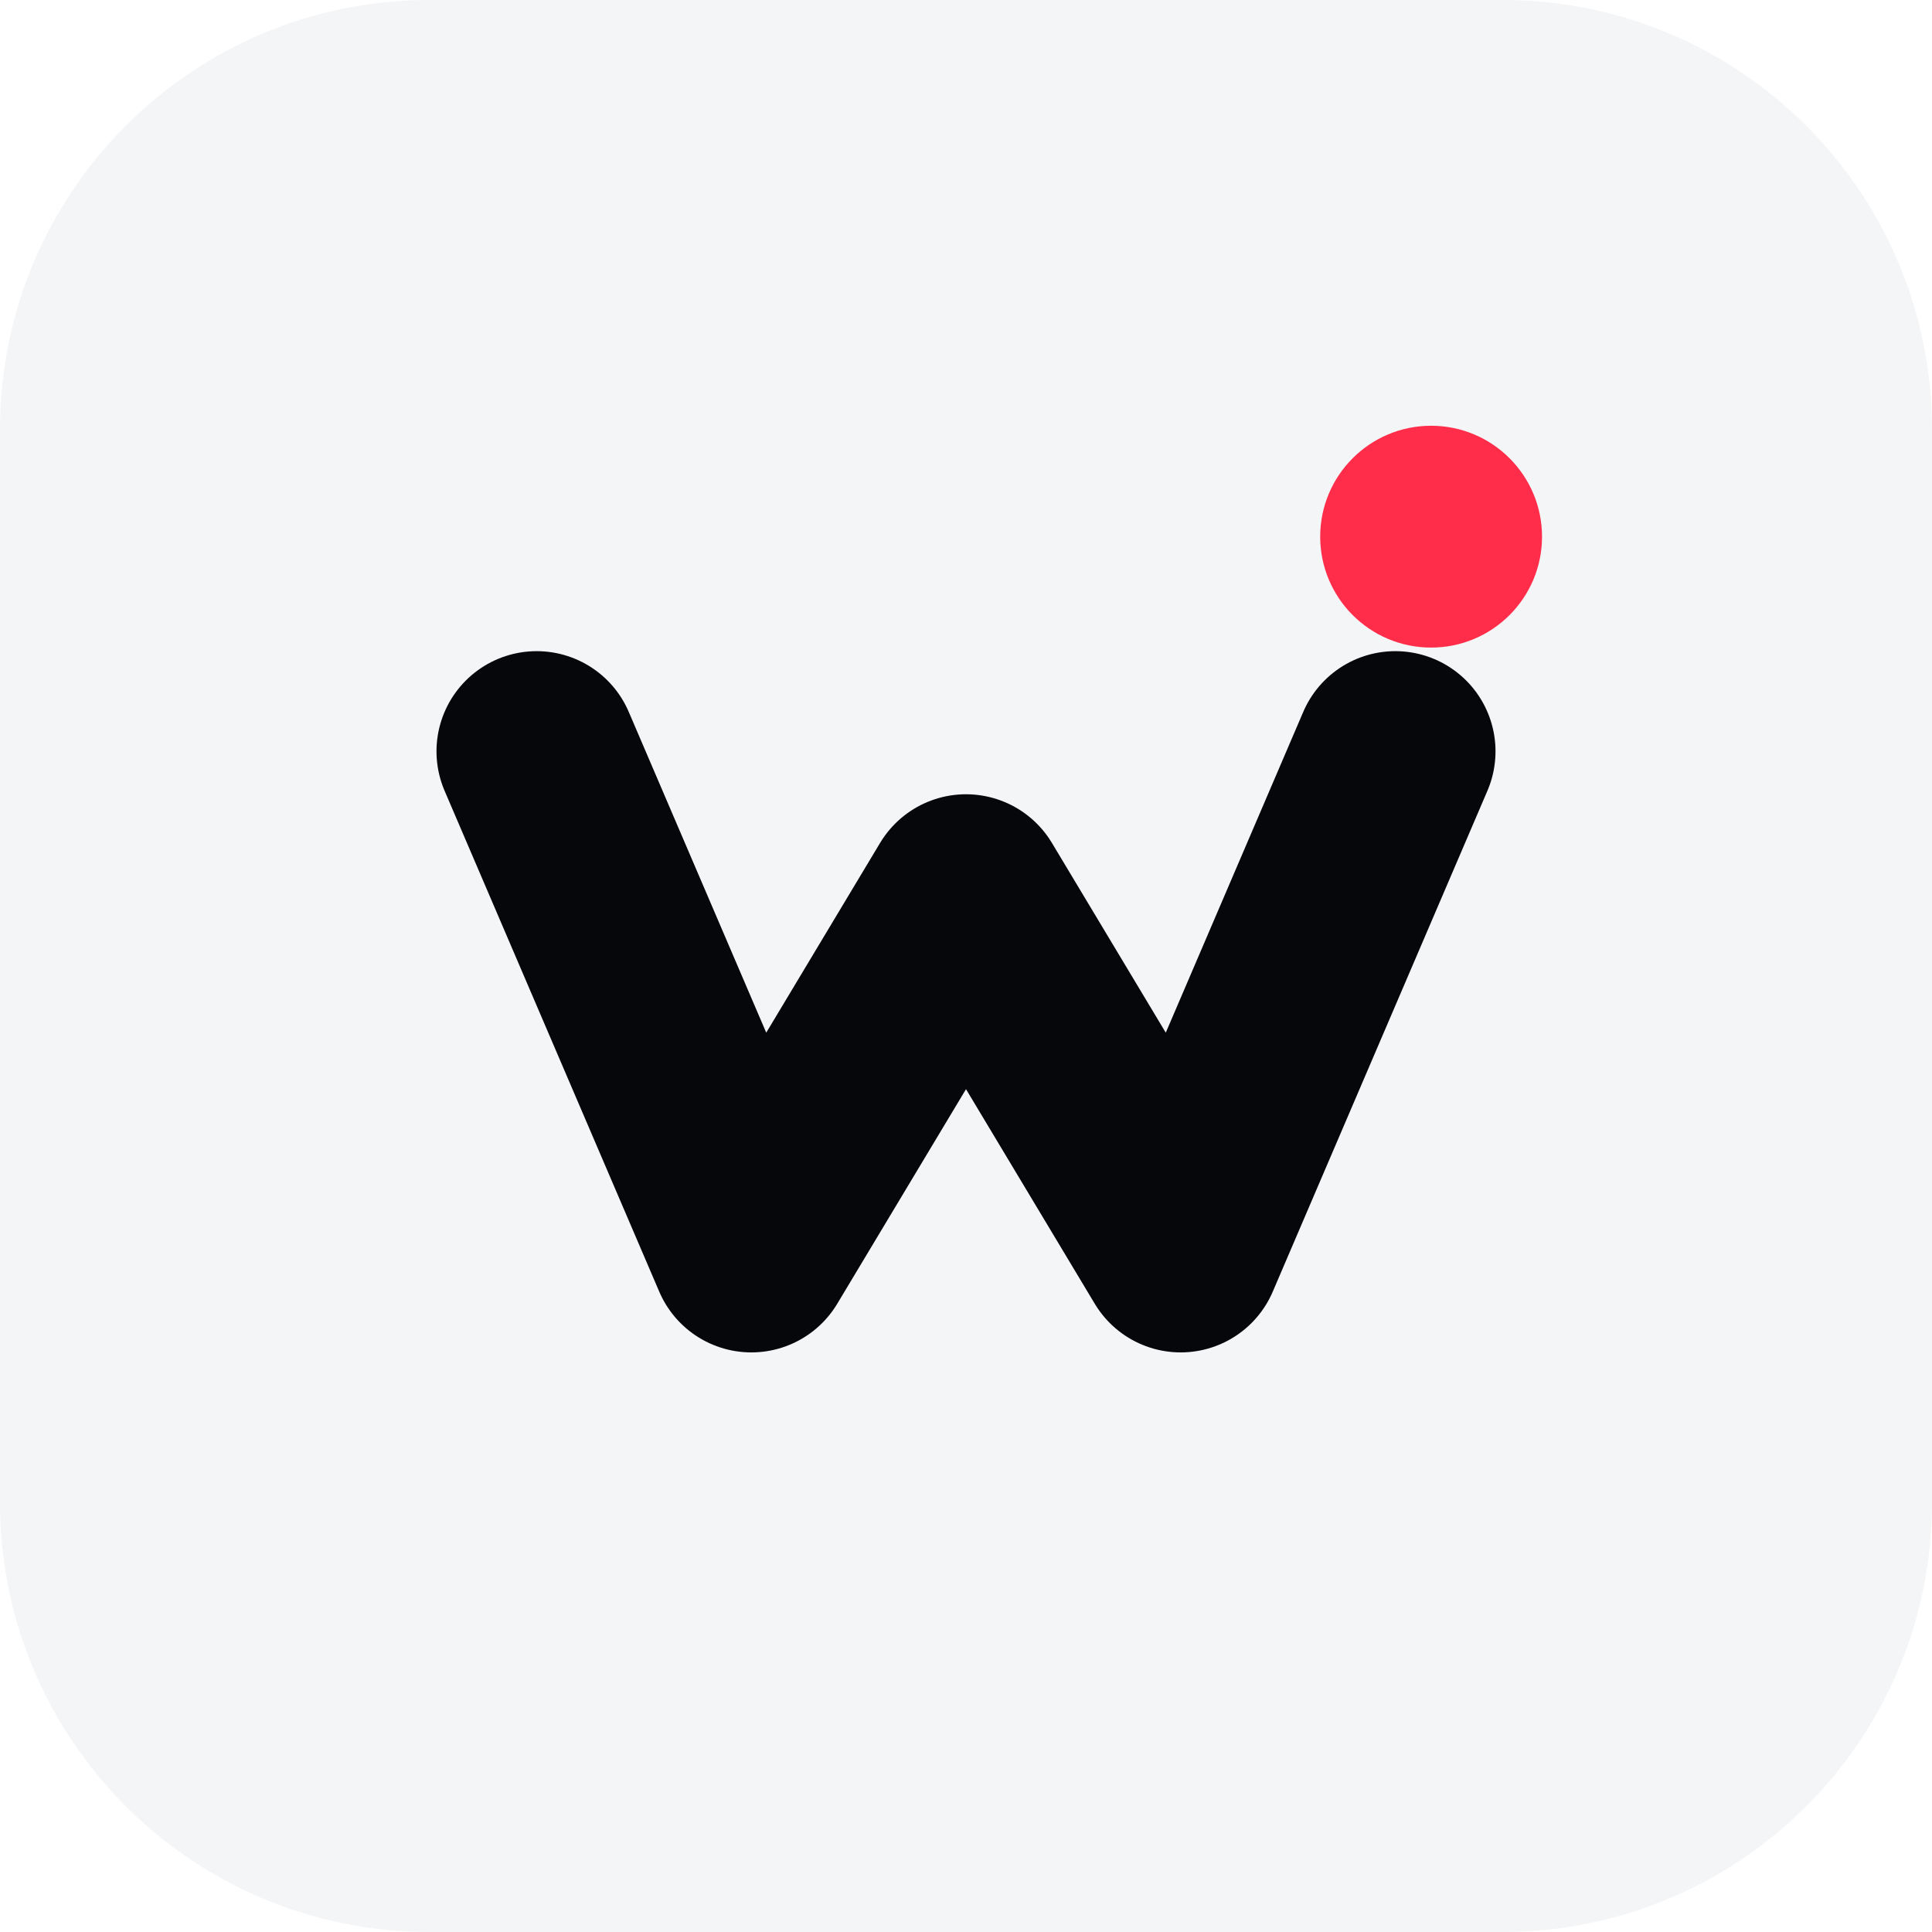
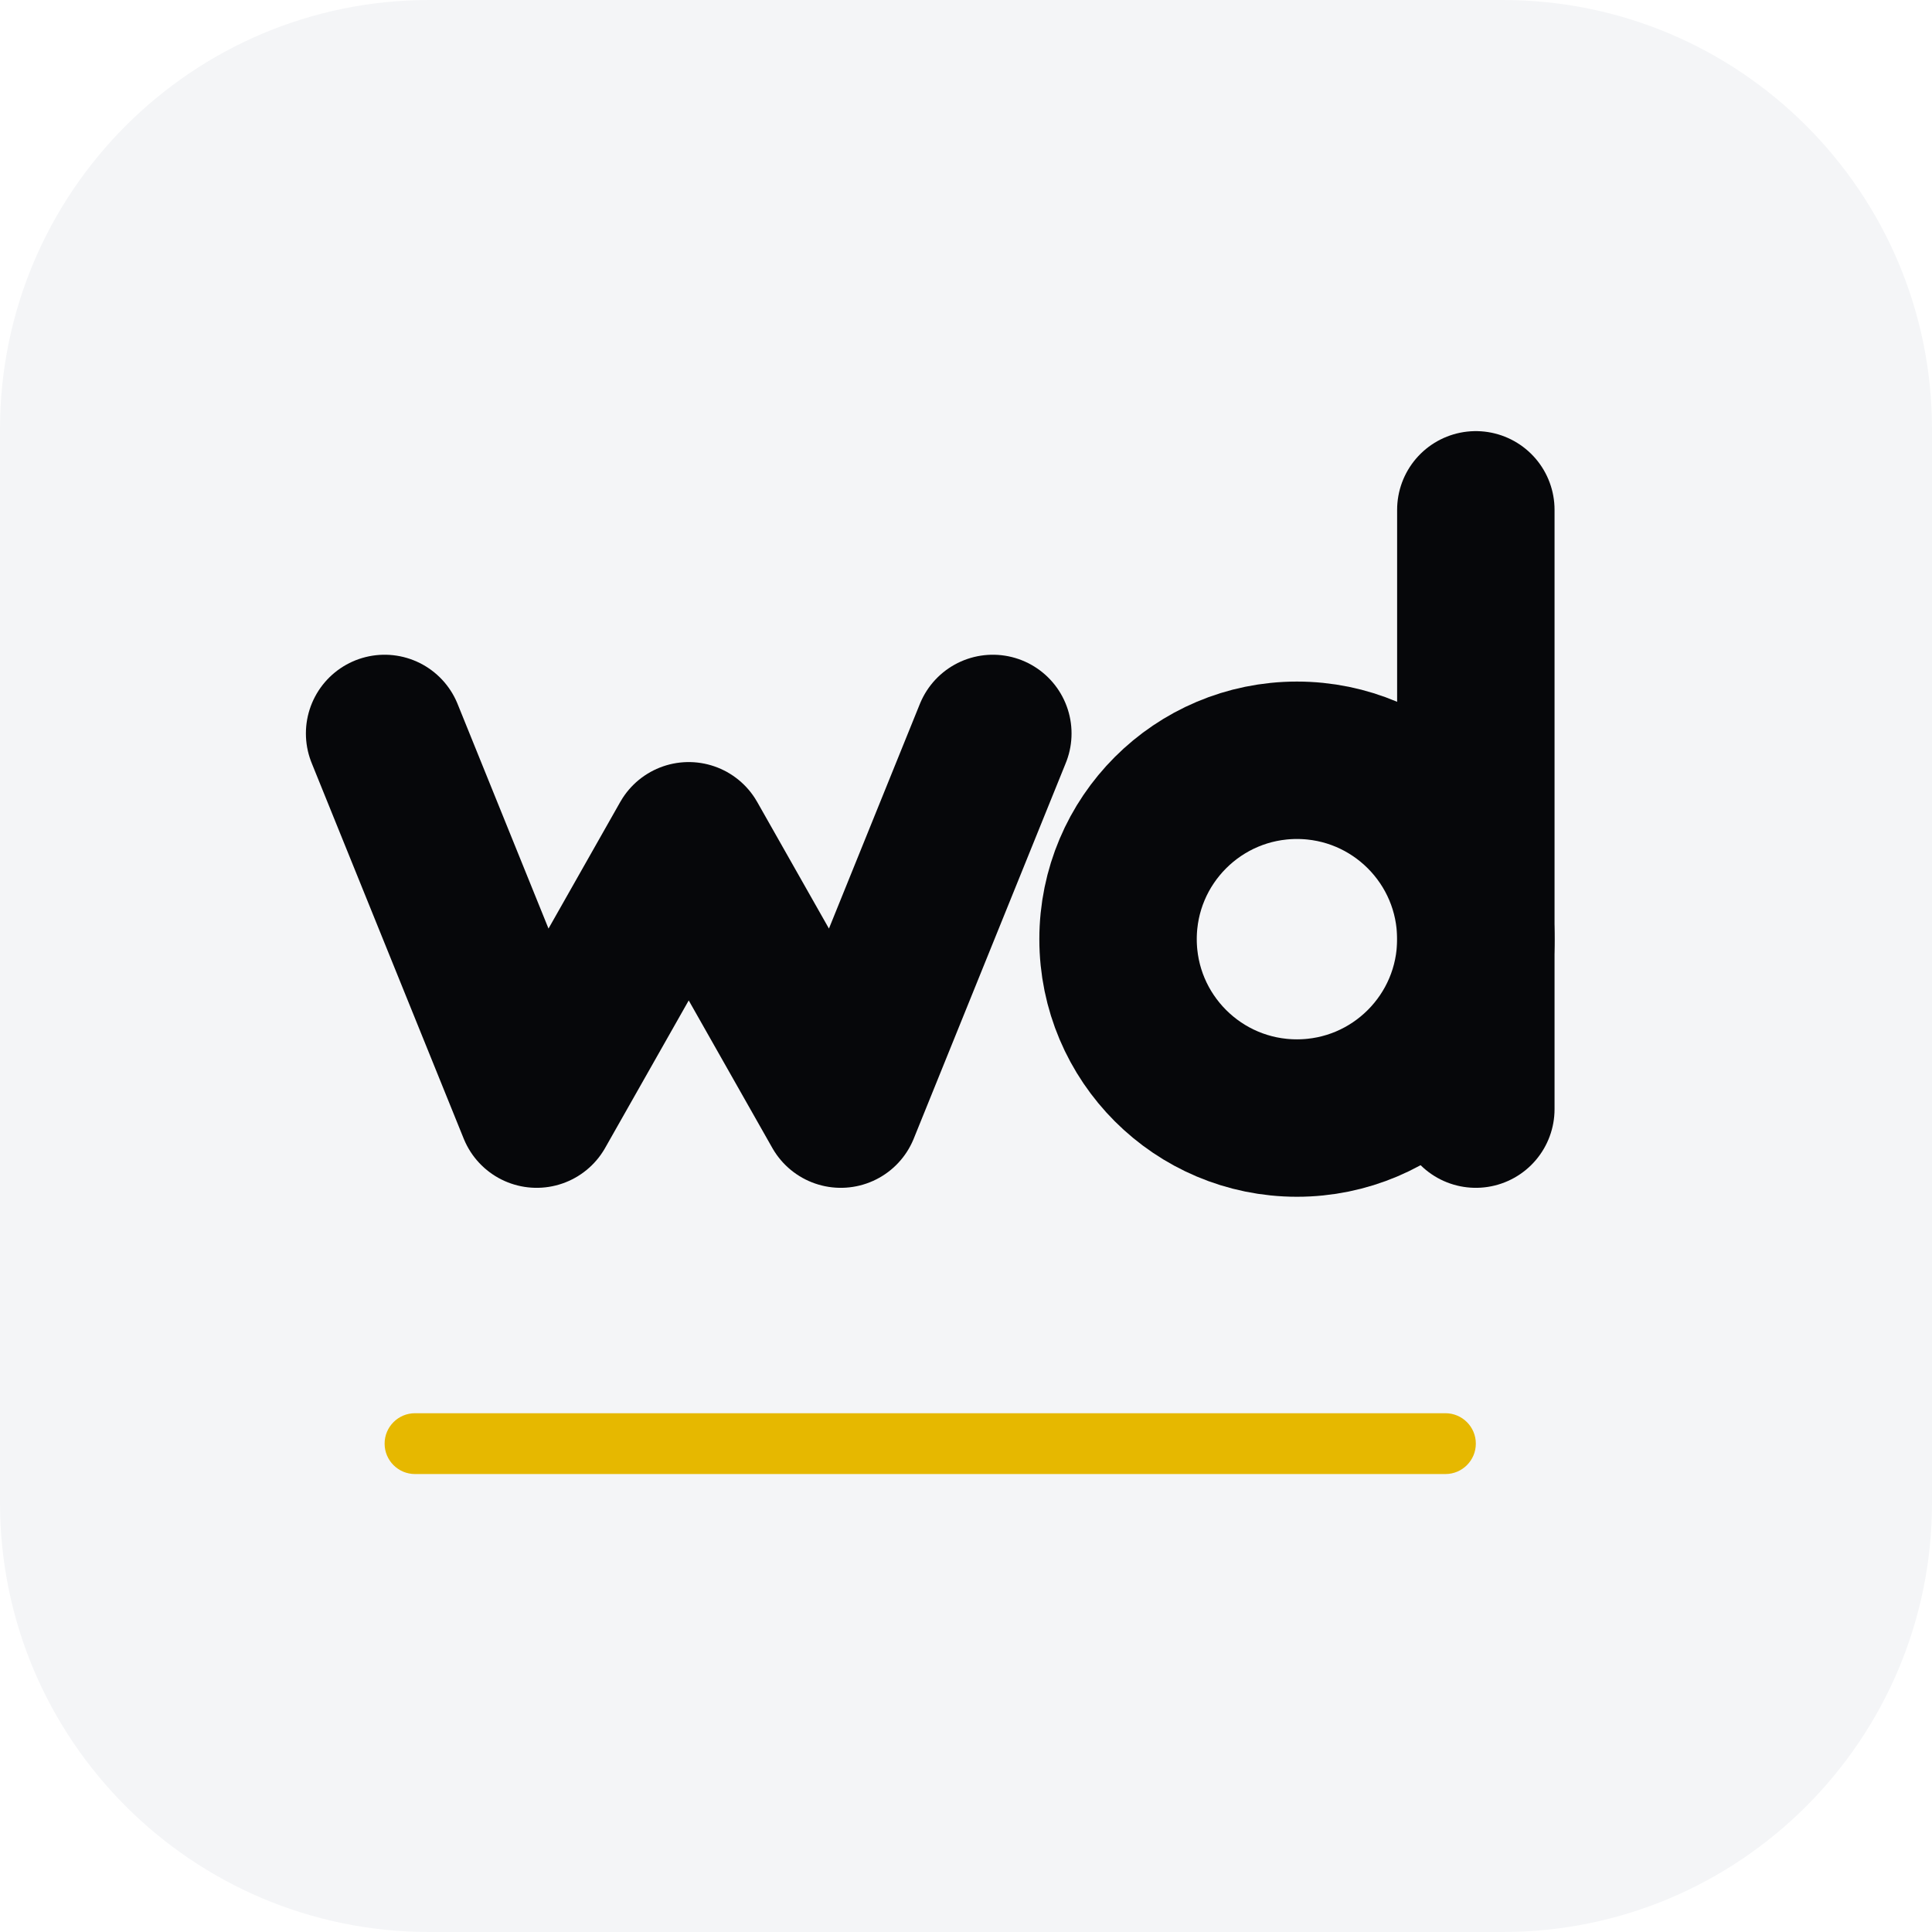
<svg xmlns="http://www.w3.org/2000/svg" viewBox="0 0 1080 1080" width="1080" height="1080">
  <rect width="1080" height="1080" rx="240" fill="#f4f5f7" />
-   <polyline points="300,420 420,700 540,500 660,700 780,420" fill="none" stroke="#06070a" stroke-width="112" stroke-linecap="round" stroke-linejoin="round" />
-   <circle cx="800" cy="300" r="62" fill="#ff2d4a" />
+   <g transform="translate(0,-35)">
+     <polyline points="215,445 300,655 385,505 470,655 555,445" fill="none" stroke="#06070a" stroke-width="88" stroke-linecap="round" stroke-linejoin="round" />
+     <circle cx="725" cy="560" r="100" fill="none" stroke="#06070a" stroke-width="88" />
+     <line x1="825" y1="320" x2="825" y2="655" stroke="#06070a" stroke-width="88" stroke-linecap="round" />
+   </g>
+   <rect x="215" y="790" width="610" height="34" rx="17" fill="#e6b800" />
</svg>
